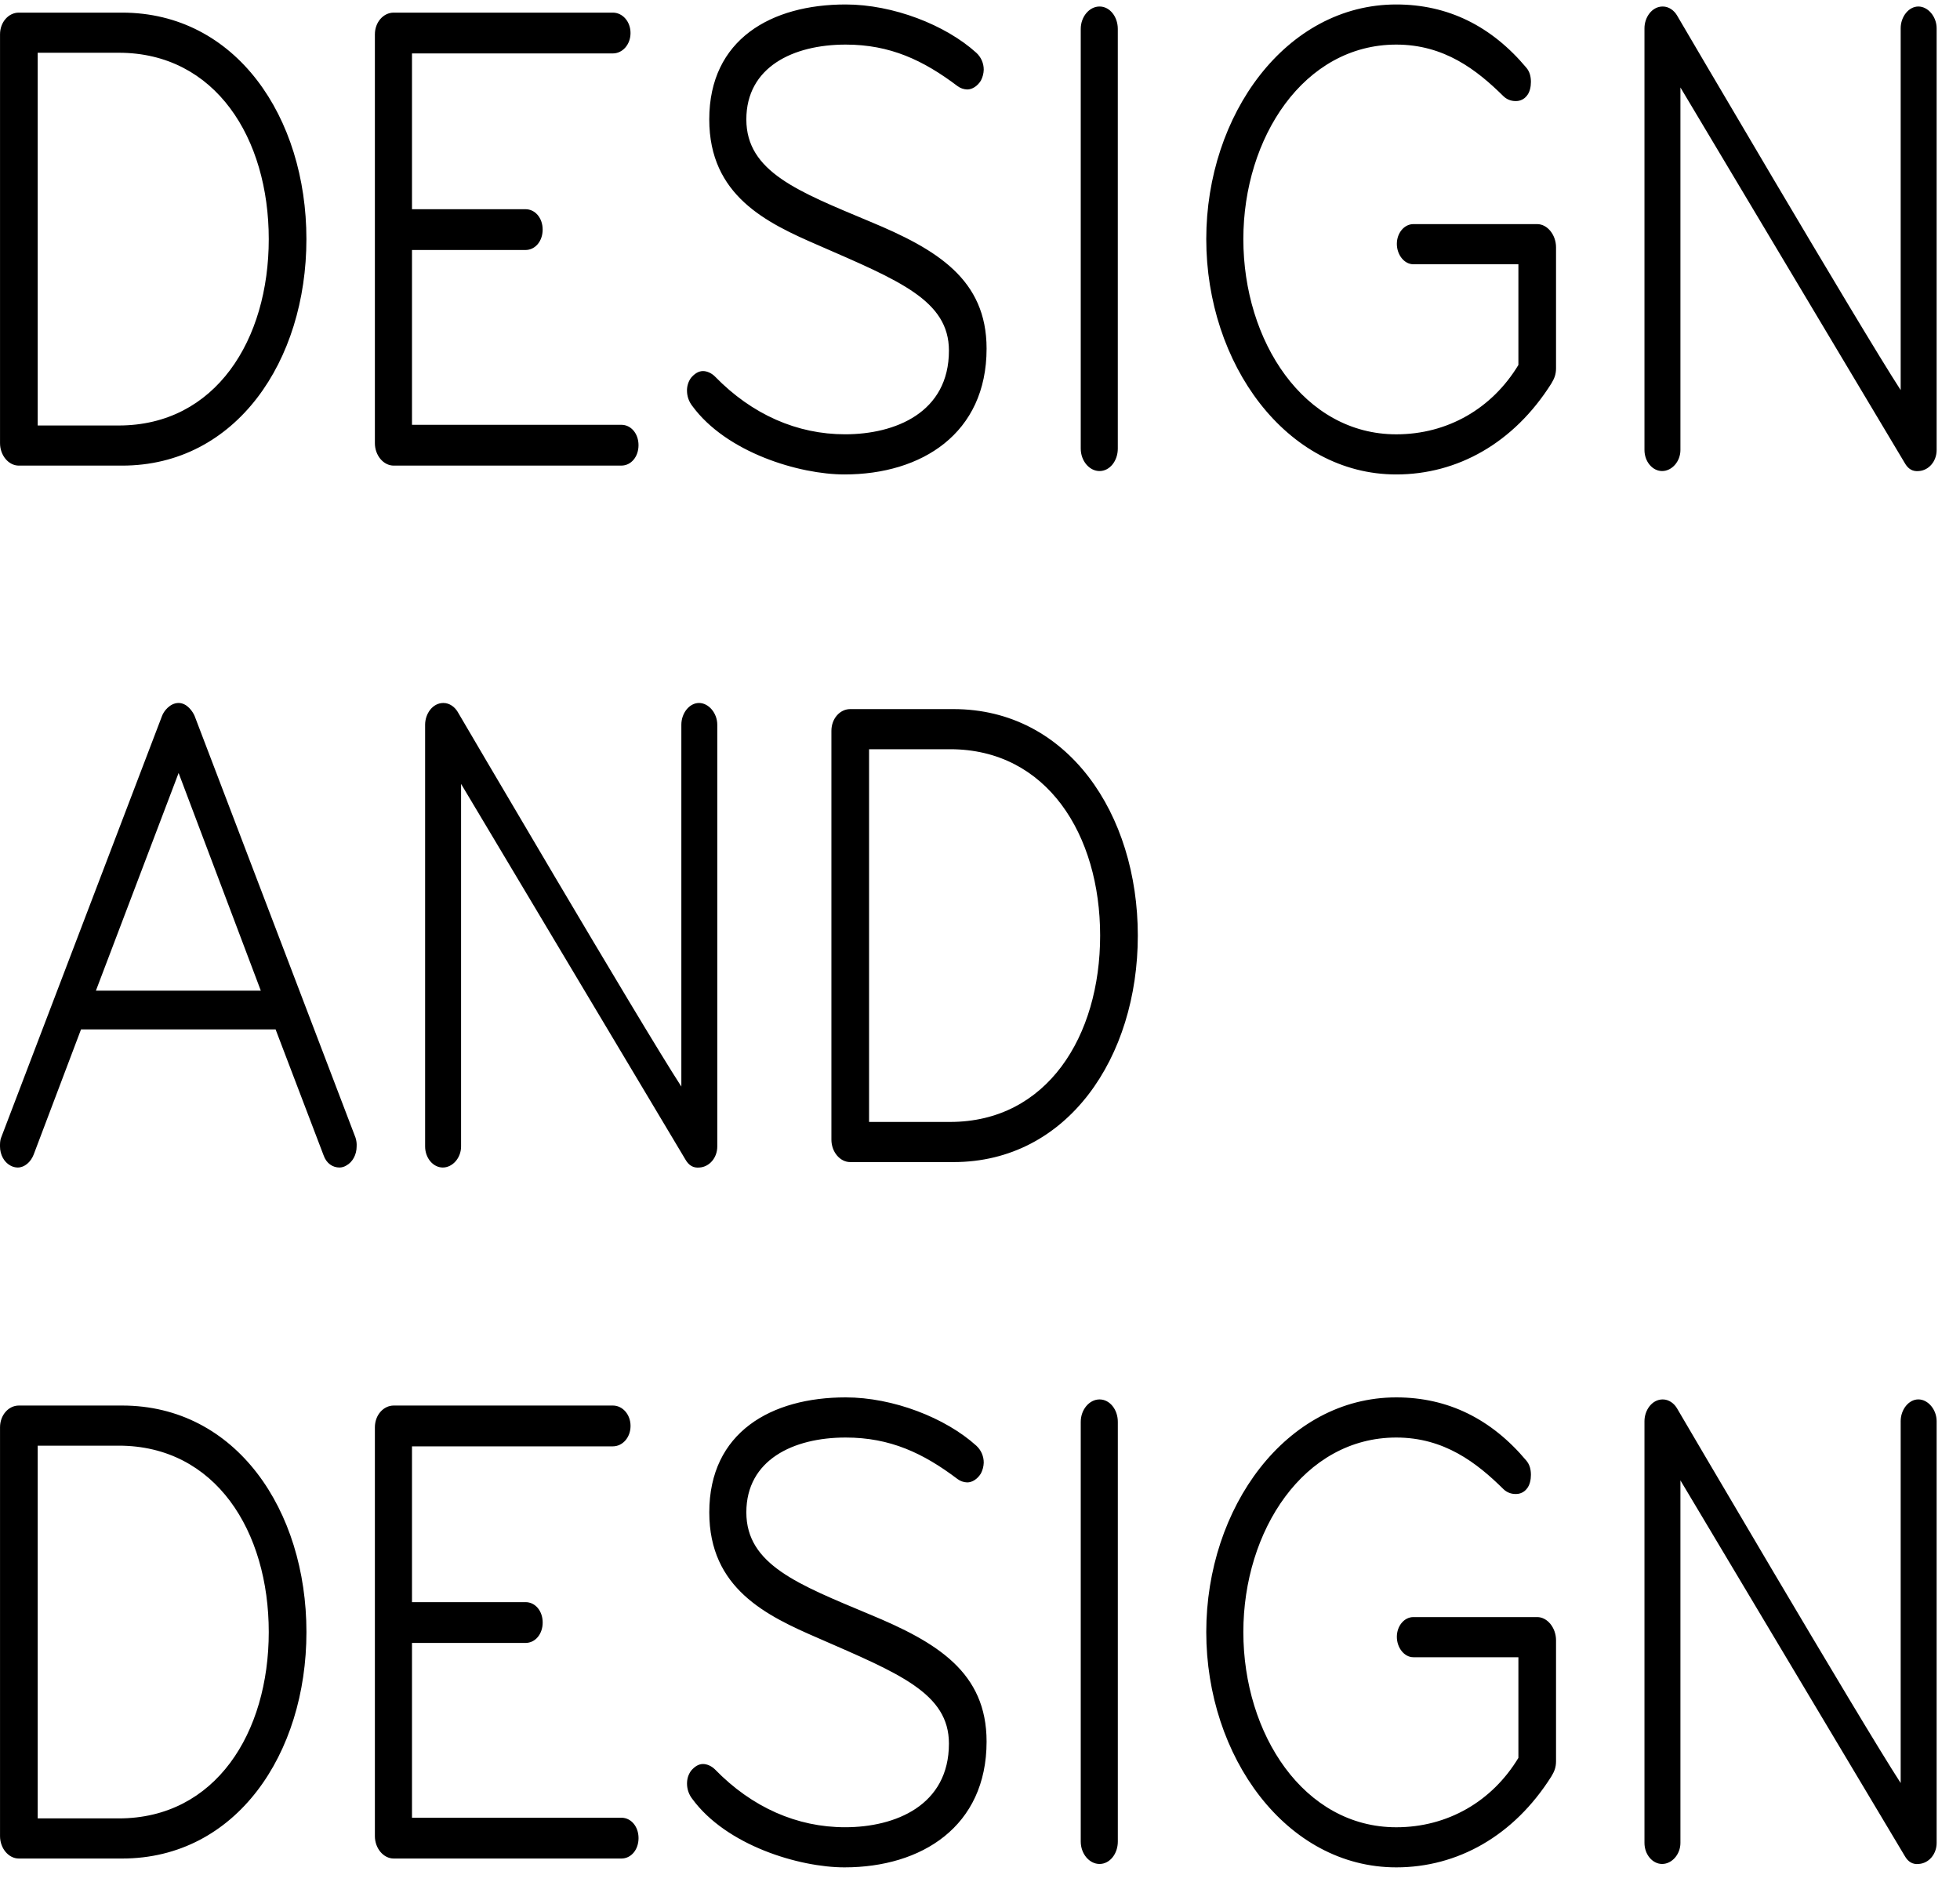
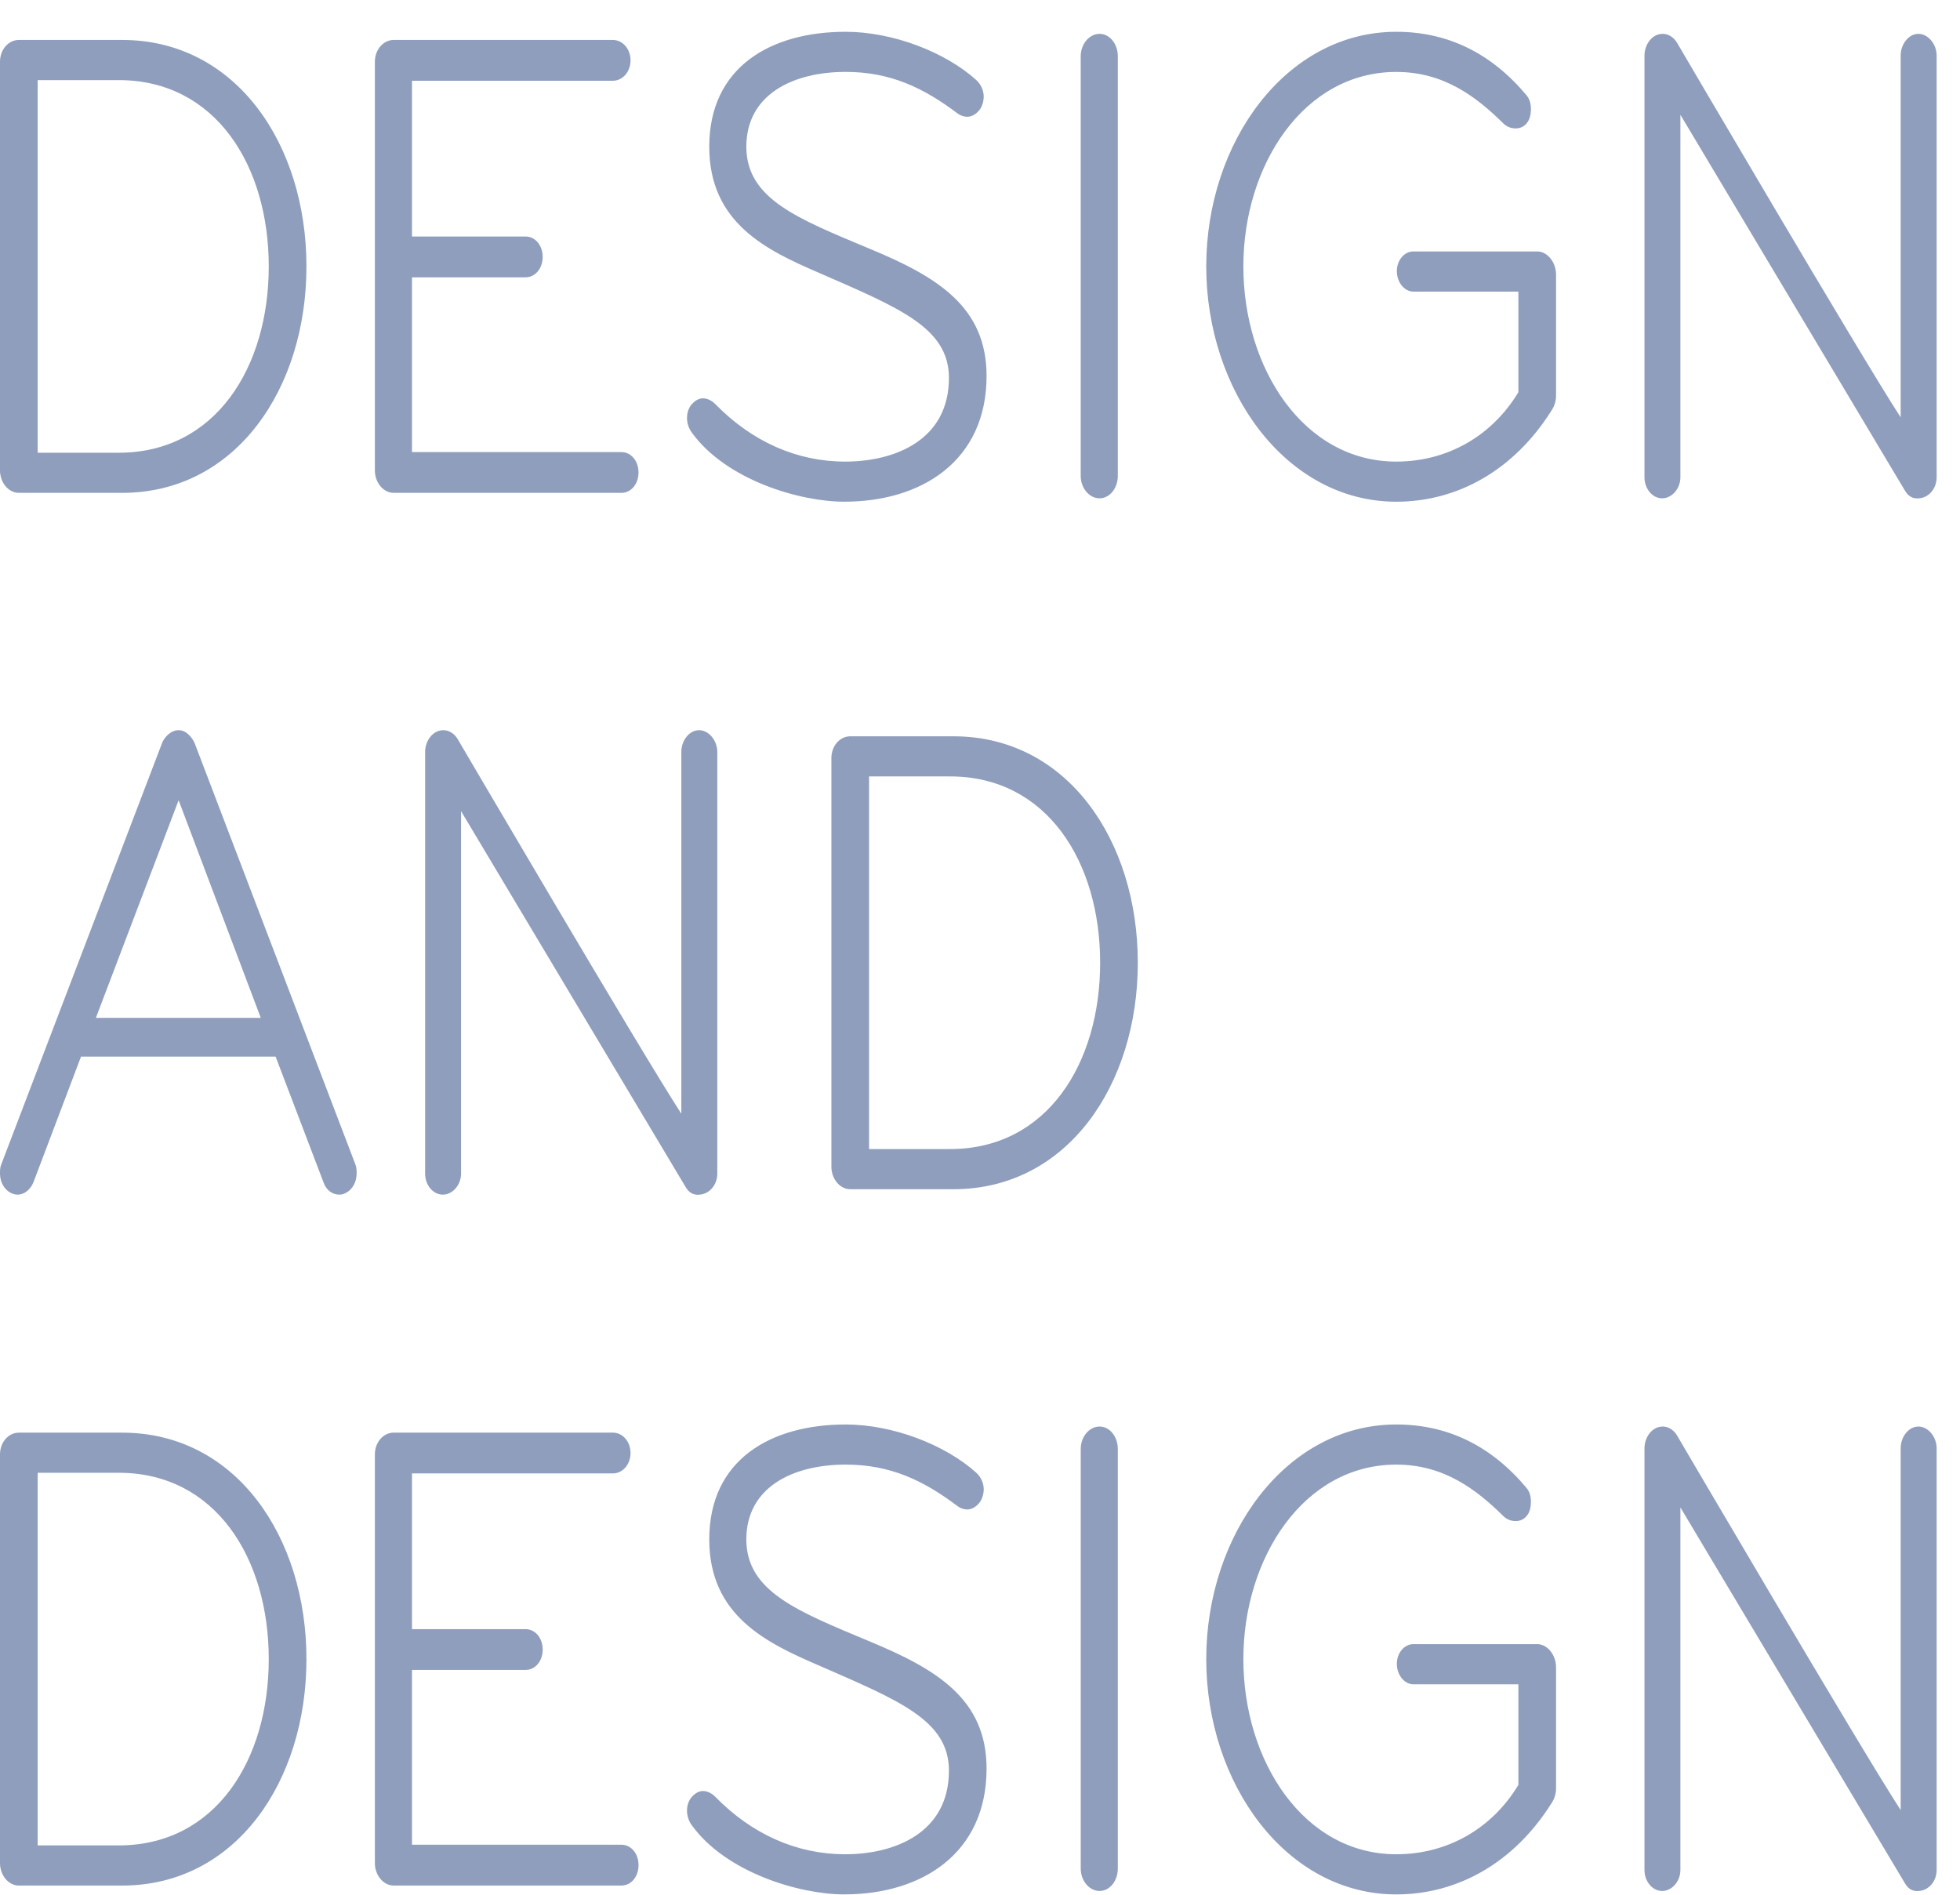
- <svg xmlns="http://www.w3.org/2000/svg" width="75" height="72" viewBox="0 0 75 72">
-   <path d="M4.542 2.018h-3.1v14.26h3.1c3.711 0 5.742-3.279 5.742-7.13s-2.03-7.13-5.742-7.13m.131 15.795H.721c-.393 0-.72-.391-.72-.859V1.316C0 .847.327.483.72.483h3.952c4.367 0 7.053 4.007 7.053 8.665 0 4.657-2.686 8.665-7.053 8.665m19.106 0h-8.712c-.394 0-.721-.391-.721-.859V1.316c0-.468.327-.833.72-.833h8.385c.371 0 .677.338.677.78 0 .443-.306.781-.677.781h-7.685v5.96h4.345c.37 0 .655.337.655.78 0 .442-.284.78-.655.78h-4.345v6.688h8.013c.37 0 .655.338.655.78s-.284.78-.655.78m8.537.339c-1.725 0-4.52-.833-5.83-2.628a.946.946 0 0 1-.197-.572.82.82 0 0 1 .153-.495c.132-.156.285-.26.46-.26.152 0 .327.078.457.208 1.42 1.458 3.144 2.211 4.979 2.211 1.921 0 3.974-.831 3.974-3.2 0-1.925-1.9-2.68-5-4.033-1.987-.859-4.171-1.9-4.171-4.814 0-3.07 2.38-4.397 5.218-4.397 1.813 0 3.822.78 5 1.847a.875.875 0 0 1 .285.651.96.96 0 0 1-.11.416c-.13.208-.327.338-.524.338a.653.653 0 0 1-.37-.13c-1.311-.989-2.577-1.587-4.28-1.587-2.009 0-3.8.859-3.8 2.862 0 2.004 1.988 2.758 4.717 3.903 2.576 1.067 4.476 2.213 4.476 4.866 0 3.253-2.49 4.814-5.437 4.814m9.76-.13c-.393 0-.72-.39-.72-.859V1.107c0-.467.327-.858.72-.858.392 0 .698.39.698.858v16.055c0 .468-.306.859-.698.859m17.293-3.357c-1.441 2.29-3.603 3.487-5.94 3.487-4.214 0-7.27-4.242-7.27-9.003 0-4.762 3.056-8.977 7.27-8.977 1.987 0 3.647.832 4.979 2.42.13.156.174.338.174.546 0 .183-.043.39-.152.521a.52.52 0 0 1-.437.208.653.653 0 0 1-.459-.182c-1.026-1.015-2.27-1.978-4.104-1.978-3.538 0-5.852 3.565-5.852 7.442 0 3.903 2.314 7.468 5.852 7.468 1.965 0 3.668-.989 4.673-2.654V10.11h-4.019c-.35 0-.632-.364-.632-.78 0-.417.283-.756.632-.756h4.739c.393 0 .72.417.72.886v4.63c0 .235-.065.39-.174.573m14.061 3.358c-.24.026-.415-.078-.546-.312L64.302 3.346v13.869c0 .442-.328.806-.7.806-.37 0-.676-.364-.676-.806V1.082c0-.417.284-.833.699-.833.24 0 .437.156.545.338 0 0 6.988 11.918 8.56 14.337V1.082c0-.442.306-.833.677-.833.371 0 .699.39.699.833v16.133c0 .442-.306.78-.677.806M6.834 29.574L3.67 37.9h6.31l-3.145-8.327zm6.42 15.014a.504.504 0 0 1-.262.078c-.262 0-.502-.156-.611-.47l-1.835-4.813H3.1l-1.812 4.788c-.11.286-.349.495-.611.495a.58.58 0 0 1-.284-.078c-.24-.13-.393-.417-.393-.729 0-.104 0-.234.044-.338l6.157-16.133c.066-.182.306-.494.633-.494.328 0 .546.338.612.494l6.157 16.133a.907.907 0 0 1 .044.338c0 .312-.152.598-.393.729zm13.516.078c-.24.025-.414-.078-.546-.312L17.643 29.99v13.87c0 .442-.328.806-.699.806-.371 0-.677-.364-.677-.807V27.727c0-.417.284-.833.699-.833.24 0 .437.156.546.338 0 0 6.987 11.917 8.56 14.337V27.727c0-.443.305-.833.676-.833.371 0 .699.39.699.833v16.132c0 .443-.306.781-.677.807m9.585-16.003h-3.1v14.259h3.1c3.711 0 5.742-3.278 5.742-7.129 0-3.852-2.03-7.13-5.742-7.13m.131 15.795h-3.952c-.393 0-.72-.391-.72-.859V27.961c0-.47.327-.833.72-.833h3.952c4.367 0 7.053 4.007 7.053 8.665 0 4.657-2.686 8.665-7.053 8.665M4.542 55.308h-3.1v14.259h3.1c3.711 0 5.742-3.279 5.742-7.13 0-3.85-2.03-7.13-5.742-7.13m.131 15.795H.721c-.393 0-.72-.39-.72-.858V54.605c0-.468.327-.833.72-.833h3.952c4.367 0 7.053 4.008 7.053 8.666 0 4.657-2.686 8.664-7.053 8.664m19.106 0h-8.712c-.394 0-.722-.39-.722-.858V54.605c0-.468.328-.833.722-.833h8.384c.371 0 .677.339.677.78 0 .444-.306.781-.677.781h-7.686v5.96h4.346c.37 0 .655.337.655.78s-.284.781-.655.781h-4.346v6.687h8.014c.37 0 .655.339.655.78 0 .443-.284.781-.655.781m8.536.338c-1.725 0-4.52-.832-5.83-2.627a.946.946 0 0 1-.196-.573c0-.182.043-.338.153-.494.131-.156.284-.26.459-.26.153 0 .327.077.458.207 1.42 1.458 3.144 2.212 4.978 2.212 1.922 0 3.974-.832 3.974-3.2 0-1.926-1.9-2.68-5-4.034-1.987-.858-4.17-1.9-4.17-4.813 0-3.07 2.38-4.398 5.218-4.398 1.813 0 3.82.78 5 1.848a.875.875 0 0 1 .284.65.96.96 0 0 1-.11.416c-.13.209-.327.339-.523.339a.653.653 0 0 1-.371-.13c-1.31-.99-2.577-1.587-4.28-1.587-2.008 0-3.8.858-3.8 2.862s1.988 2.758 4.718 3.903c2.575 1.066 4.475 2.212 4.475 4.866 0 3.252-2.489 4.813-5.437 4.813m9.76-.13c-.393 0-.72-.39-.72-.858V54.397c0-.468.327-.859.72-.859.393 0 .699.391.699.859v16.055c0 .468-.306.858-.699.858m17.293-3.356c-1.441 2.29-3.603 3.486-5.94 3.486-4.214 0-7.27-4.241-7.27-9.003 0-4.761 3.056-8.977 7.27-8.977 1.987 0 3.647.833 4.979 2.42.13.157.174.338.174.546 0 .183-.043.391-.152.522a.52.52 0 0 1-.437.208.653.653 0 0 1-.459-.183c-1.026-1.014-2.27-1.977-4.104-1.977-3.538 0-5.852 3.564-5.852 7.441 0 3.903 2.314 7.469 5.852 7.469 1.965 0 3.668-.99 4.673-2.655v-3.85h-4.019c-.35 0-.632-.365-.632-.781 0-.417.283-.755.632-.755h4.739c.393 0 .72.416.72.885v4.631c0 .234-.065.39-.174.573m14.061 3.356c-.24.026-.415-.078-.546-.311l-8.581-14.364v13.87c0 .441-.328.805-.7.805-.37 0-.676-.364-.676-.806V54.371c0-.416.284-.833.699-.833.24 0 .437.156.545.339 0 0 6.988 11.917 8.56 14.337V54.37c0-.442.306-.833.677-.833.371 0 .699.391.699.833v16.133c0 .442-.306.78-.677.806" fill-rule="evenodd" />
+ <svg xmlns="http://www.w3.org/2000/svg" width="60" height="58" viewBox="0 0 60 58">
+   <g fill="#8F9EBC" fill-rule="evenodd">
+     <path d="M3.633 2.452h-2.48v11.407h2.48c2.97 0 4.594-2.623 4.594-5.703 0-3.082-1.624-5.704-4.594-5.704m.105 12.635H.577c-.315 0-.577-.313-.577-.687V1.89c0-.376.262-.667.577-.667h3.161c3.494 0 5.643 3.206 5.643 6.933 0 3.725-2.15 6.931-5.643 6.931M19.022 15.087h-6.97c-.314 0-.576-.313-.576-.687V1.89c0-.375.262-.667.577-.667h6.707c.297 0 .542.27.542.625 0 .354-.245.624-.542.624h-6.148V7.24h3.476c.297 0 .524.27.524.624s-.227.625-.524.625h-3.476v5.35h6.41c.297 0 .524.27.524.624 0 .353-.227.624-.524.624M25.852 15.358c-1.38 0-3.616-.667-4.664-2.103a.757.757 0 0 1-.157-.458c0-.146.034-.27.122-.395.105-.125.227-.209.367-.209.123 0 .262.063.367.167 1.136 1.166 2.515 1.77 3.982 1.77 1.538 0 3.18-.666 3.18-2.561 0-1.54-1.52-2.144-4-3.227-1.59-.686-3.337-1.52-3.337-3.85 0-2.457 1.904-3.519 4.175-3.519 1.45 0 3.057.625 4 1.478a.7.7 0 0 1 .227.521.779.779 0 0 1-.087.333c-.105.166-.262.27-.42.27a.523.523 0 0 1-.296-.104c-1.049-.79-2.062-1.27-3.424-1.27-1.607 0-3.04.688-3.04 2.29 0 1.604 1.59 2.207 3.774 3.123 2.06.853 3.58 1.77 3.58 3.893 0 2.602-1.99 3.85-4.349 3.85M33.66 15.254c-.315 0-.577-.313-.577-.687V1.723c0-.374.262-.687.577-.687.314 0 .559.313.559.687v12.844c0 .374-.245.687-.56.687M47.494 12.568c-1.152 1.832-2.882 2.79-4.75 2.79-3.373 0-5.818-3.394-5.818-7.203 0-3.81 2.445-7.182 5.817-7.182 1.59 0 2.917.667 3.982 1.937.105.125.14.27.14.436 0 .147-.035.313-.122.417a.415.415 0 0 1-.35.167.522.522 0 0 1-.366-.146c-.822-.812-1.817-1.582-3.284-1.582-2.83 0-4.681 2.851-4.681 5.953 0 3.123 1.85 5.975 4.681 5.975 1.572 0 2.935-.791 3.738-2.124v-3.08h-3.214c-.28 0-.507-.292-.507-.625s.227-.604.507-.604h3.79c.315 0 .577.333.577.708v3.705a.815.815 0 0 1-.14.458M58.743 15.254c-.192.02-.332-.063-.437-.25l-6.865-11.49v11.095c0 .353-.262.645-.559.645-.297 0-.541-.292-.541-.645V1.702c0-.333.227-.666.559-.666.192 0 .35.125.436.27 0 0 5.59 9.534 6.848 11.47V1.702c0-.353.245-.666.542-.666.297 0 .559.313.559.666V14.61c0 .353-.245.624-.542.645M5.468 24.496l-2.533 6.662h5.048l-2.515-6.662zm5.135 12.011a.403.403 0 0 1-.21.062c-.21 0-.4-.124-.489-.375l-1.467-3.85H2.48l-1.45 3.83c-.087.229-.279.395-.489.395a.463.463 0 0 1-.226-.062C.122 36.403 0 36.174 0 35.924c0-.083 0-.187.035-.27l4.926-12.907c.053-.145.244-.395.507-.395.262 0 .436.27.49.395l4.925 12.907c.034.083.034.187.034.27 0 .25-.121.479-.314.583zM21.416 36.57c-.192.02-.332-.063-.437-.25l-6.865-11.49v11.094c0 .354-.262.645-.559.645-.297 0-.541-.29-.541-.645V23.018c0-.333.227-.666.559-.666.192 0 .35.125.436.27 0 0 5.59 9.534 6.848 11.47V23.018c0-.354.245-.666.542-.666.297 0 .559.312.559.666v12.906c0 .354-.245.625-.542.645M29.084 23.767h-2.48v11.407h2.48c2.97 0 4.594-2.622 4.594-5.703 0-3.081-1.625-5.704-4.594-5.704m.105 12.636h-3.162c-.314 0-.576-.313-.576-.687v-12.51c0-.376.262-.667.576-.667h3.162c3.493 0 5.642 3.206 5.642 6.932 0 3.726-2.149 6.932-5.642 6.932M3.633 45.083h-2.48V56.49h2.48c2.97 0 4.594-2.622 4.594-5.703 0-3.081-1.624-5.704-4.594-5.704m.105 12.636H.577c-.315 0-.577-.313-.577-.687v-12.51c0-.376.262-.667.577-.667h3.161c3.494 0 5.643 3.206 5.643 6.932 0 3.726-2.15 6.932-5.643 6.932M19.023 57.719h-6.97c-.315 0-.577-.313-.577-.687V44.52c0-.374.262-.666.577-.666h6.708c.297 0 .541.27.541.624 0 .355-.244.625-.541.625h-6.149v4.767h3.476c.297 0 .525.27.525.625 0 .353-.228.624-.525.624h-3.476v5.35h6.41c.298 0 .525.27.525.624s-.227.625-.524.625M25.852 57.99c-1.38 0-3.615-.667-4.664-2.103a.757.757 0 0 1-.157-.458c0-.146.035-.27.122-.396.105-.124.228-.208.367-.208.123 0 .263.062.367.167 1.136 1.166 2.515 1.769 3.983 1.769 1.537 0 3.179-.666 3.179-2.56 0-1.54-1.52-2.145-4-3.227-1.59-.687-3.337-1.52-3.337-3.851 0-2.456 1.905-3.518 4.175-3.518 1.45 0 3.057.625 4 1.478a.7.7 0 0 1 .228.521.779.779 0 0 1-.088.332c-.105.167-.262.271-.42.271a.523.523 0 0 1-.296-.104c-1.048-.791-2.061-1.27-3.424-1.27-1.607 0-3.04.687-3.04 2.29s1.59 2.207 3.774 3.122c2.06.854 3.58 1.77 3.58 3.893 0 2.602-1.99 3.851-4.349 3.851M33.66 57.885c-.314 0-.576-.312-.576-.687V44.354c0-.374.262-.686.576-.686.314 0 .559.312.559.686v12.844c0 .375-.245.687-.559.687M47.494 55.2c-1.152 1.831-2.882 2.79-4.75 2.79-3.373 0-5.818-3.394-5.818-7.203 0-3.81 2.445-7.182 5.817-7.182 1.59 0 2.917.666 3.982 1.936.105.125.14.27.14.437 0 .146-.035.313-.122.417a.415.415 0 0 1-.35.166.522.522 0 0 1-.366-.146c-.822-.811-1.817-1.582-3.284-1.582-2.83 0-4.681 2.852-4.681 5.954 0 3.122 1.85 5.974 4.681 5.974 1.572 0 2.935-.79 3.738-2.123v-3.08h-3.214c-.28 0-.507-.292-.507-.625s.227-.604.507-.604h3.79c.315 0 .577.333.577.708v3.705a.815.815 0 0 1-.14.458M58.743 57.885c-.192.02-.332-.062-.437-.25l-6.865-11.49V57.24c0 .354-.262.645-.559.645-.297 0-.541-.291-.541-.645V44.334c0-.333.227-.666.559-.666.192 0 .35.124.436.27 0 0 5.59 9.534 6.848 11.47V44.334c0-.354.245-.666.542-.666.297 0 .559.312.559.666V57.24c0 .354-.245.625-.542.645" />
+   </g>
</svg>
